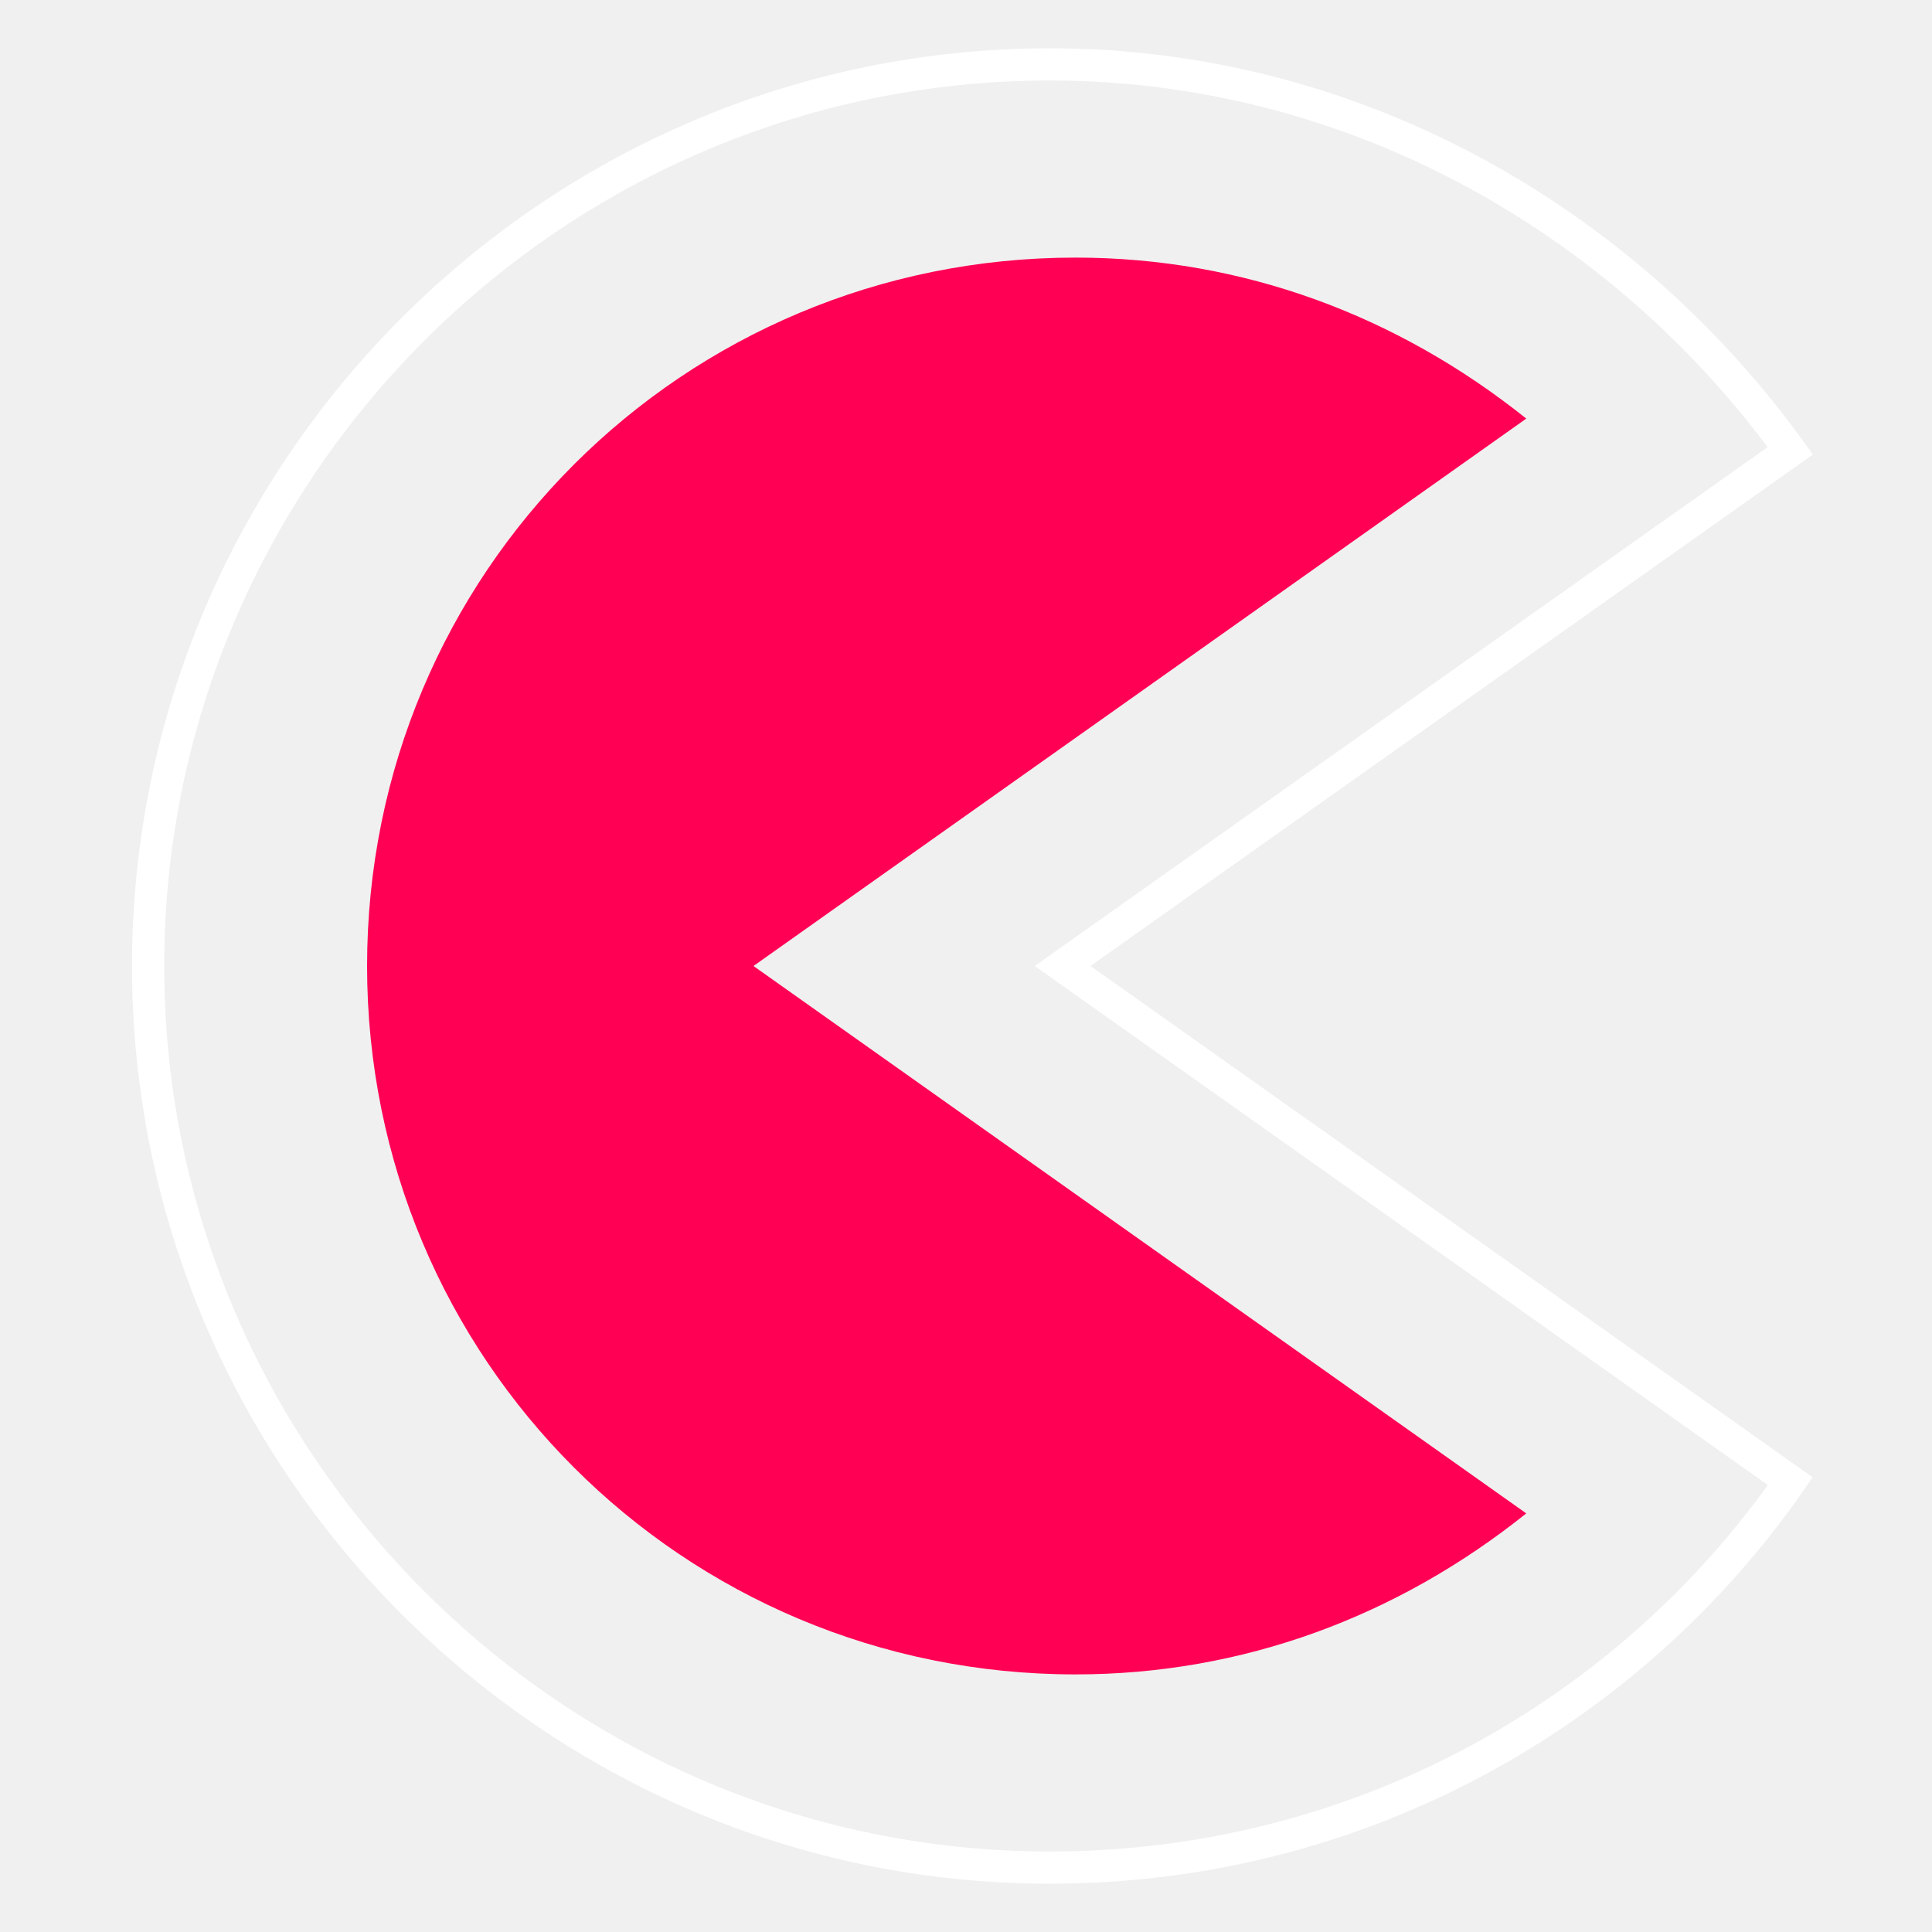
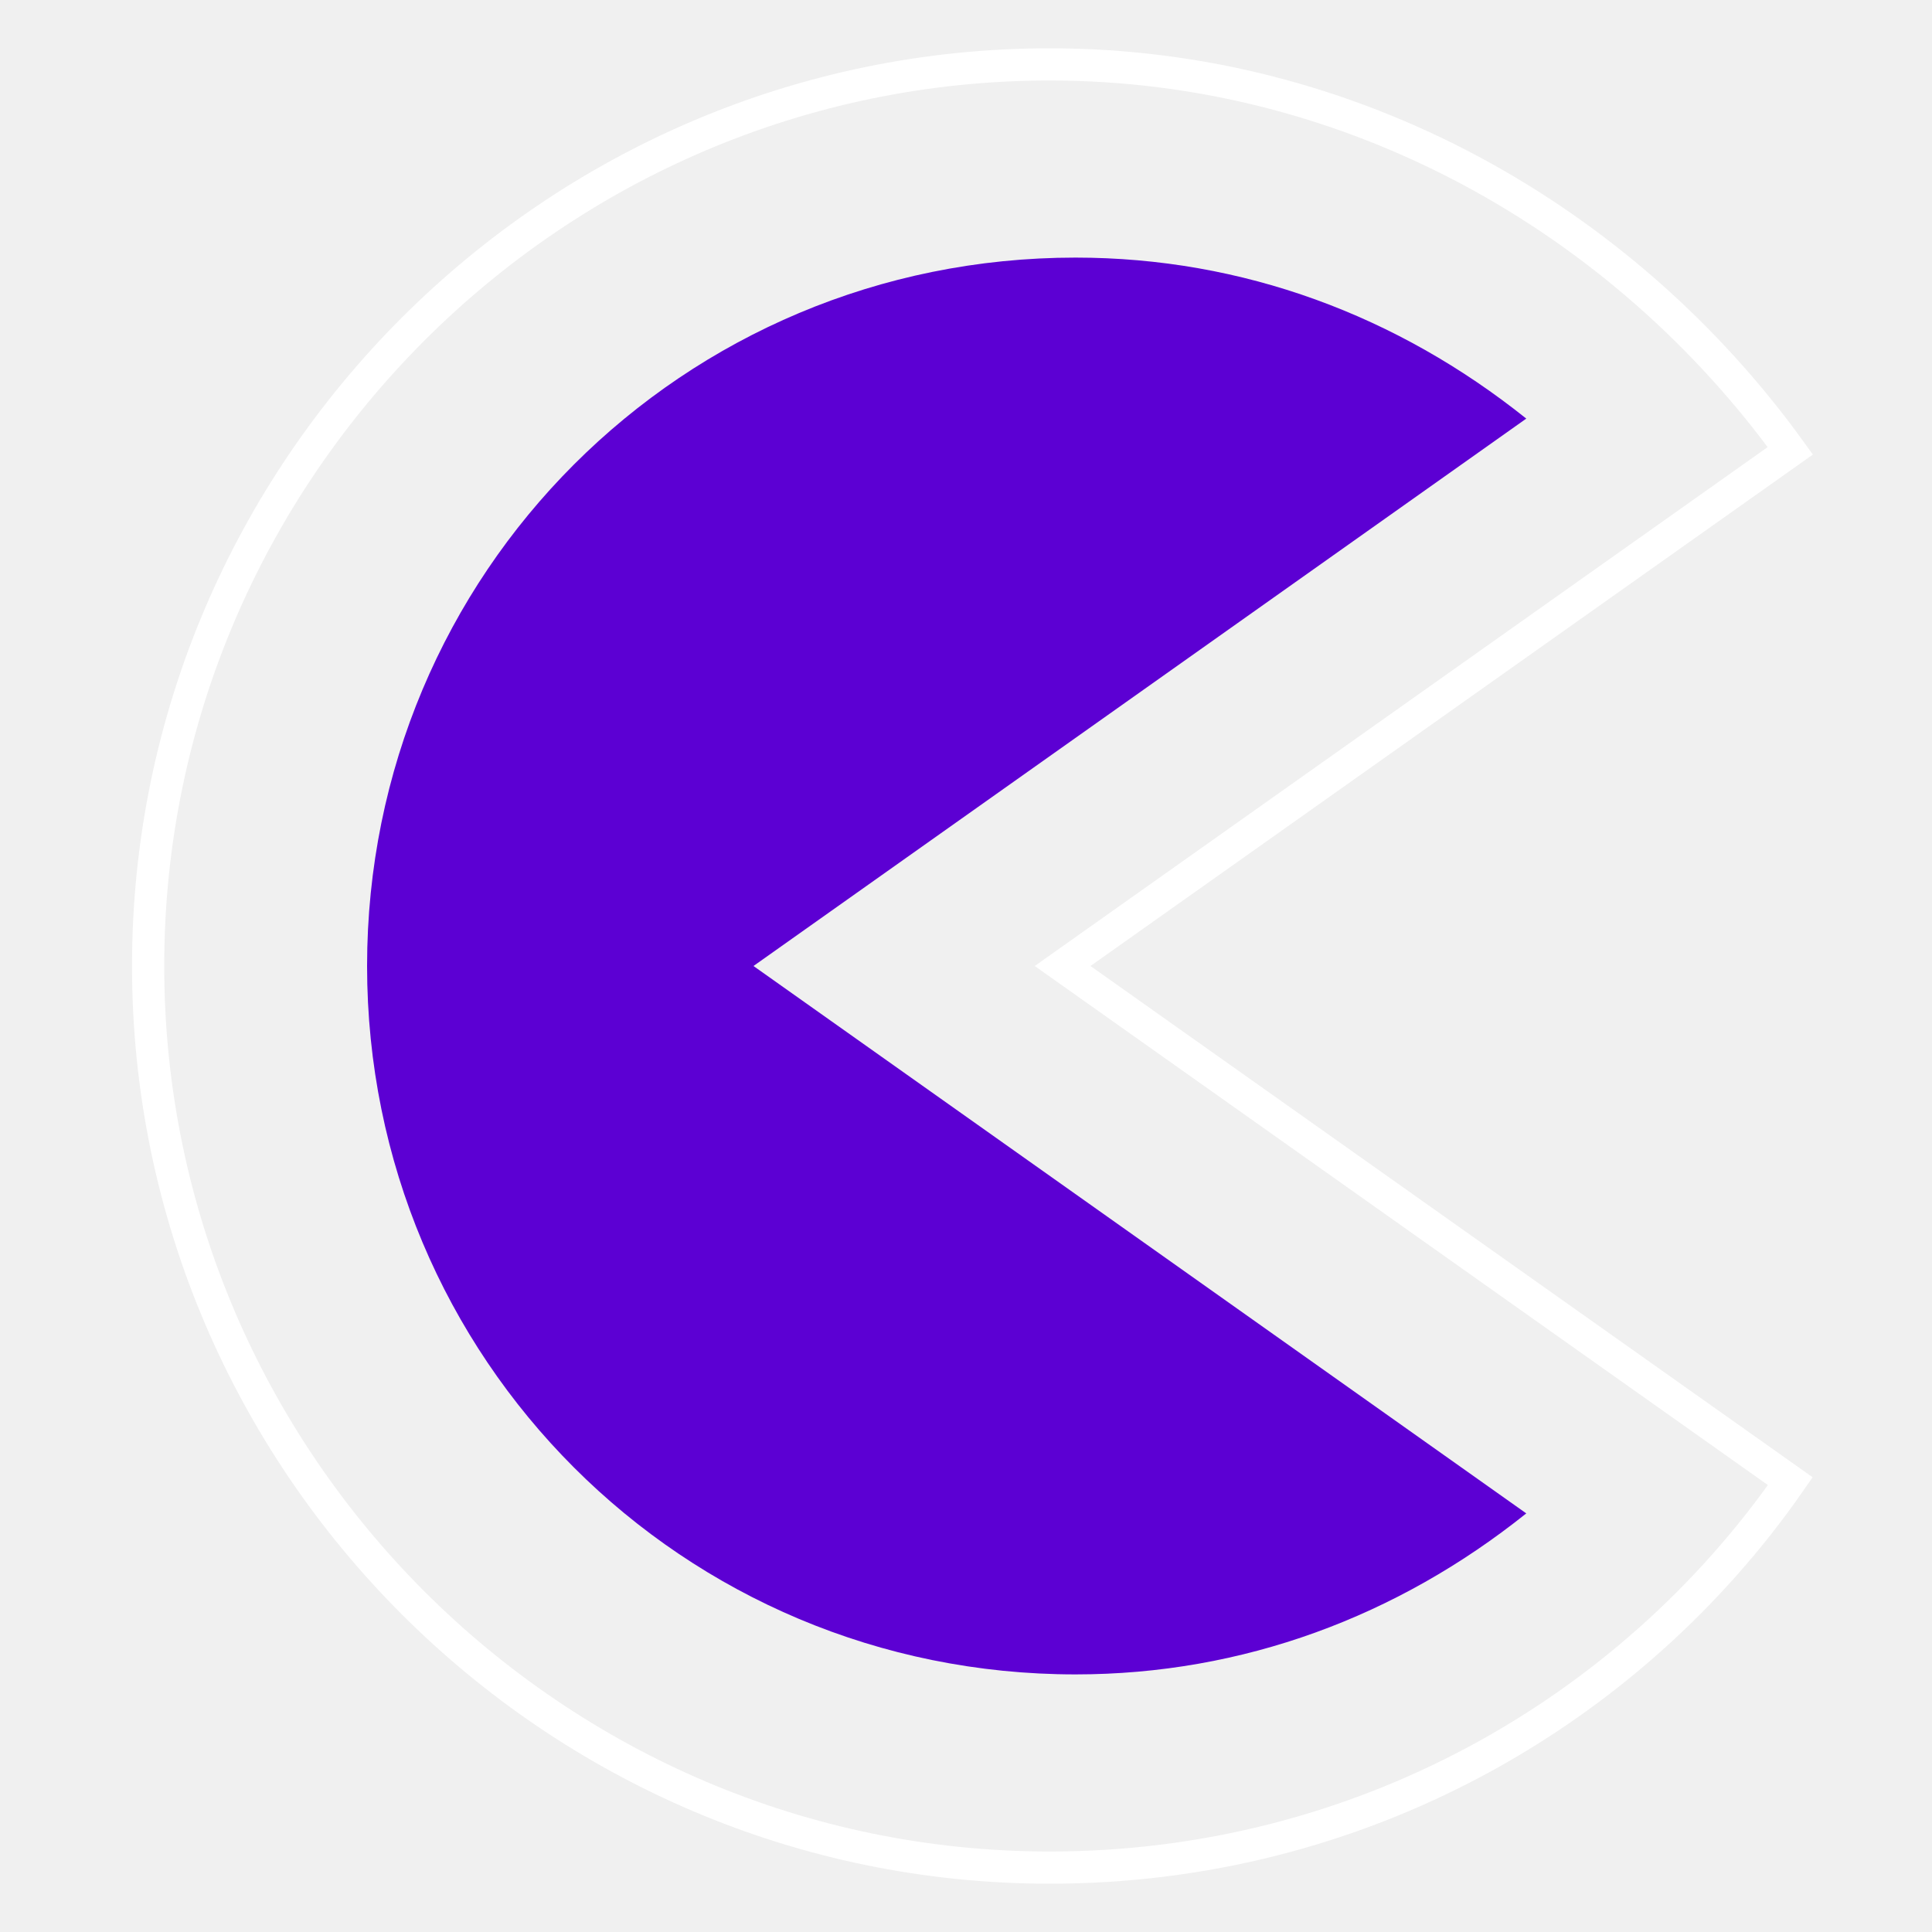
<svg xmlns="http://www.w3.org/2000/svg" version="1.1" id="Layer_1" x="0px" y="0px" viewBox="0 0 30 30" style="enable-background:new 0 0 30 30;" xml:space="preserve">
  <style type="text/css">
  .st0{fill:none;stroke:#FFFFFF;stroke-width:0.5;stroke-miterlimit:10;}
-   .red{fill:#FF0055;}
+   .red{fill:#5c00d3;}
</style>
  <path id="Outline" class="st0" d="M16.5,15l11.3-8C25.2,3.4,21,1,16.3,1c-7.7,0-14,6.3-14,14s6.3,14,14,14   c4.8,0,9-2.4,11.5-6L16.5,15z" />
  <g id="Inside">
    <path class="red" d="M16.7,26c-6.1,0-11-4.9-11-11s4.9-11,11-11c2.6,0,5,0.9,7,2.5l-12,8.5l12,8.5C21.7,25.1,19.3,26,16.7,26z" />
  </g>
</svg>
